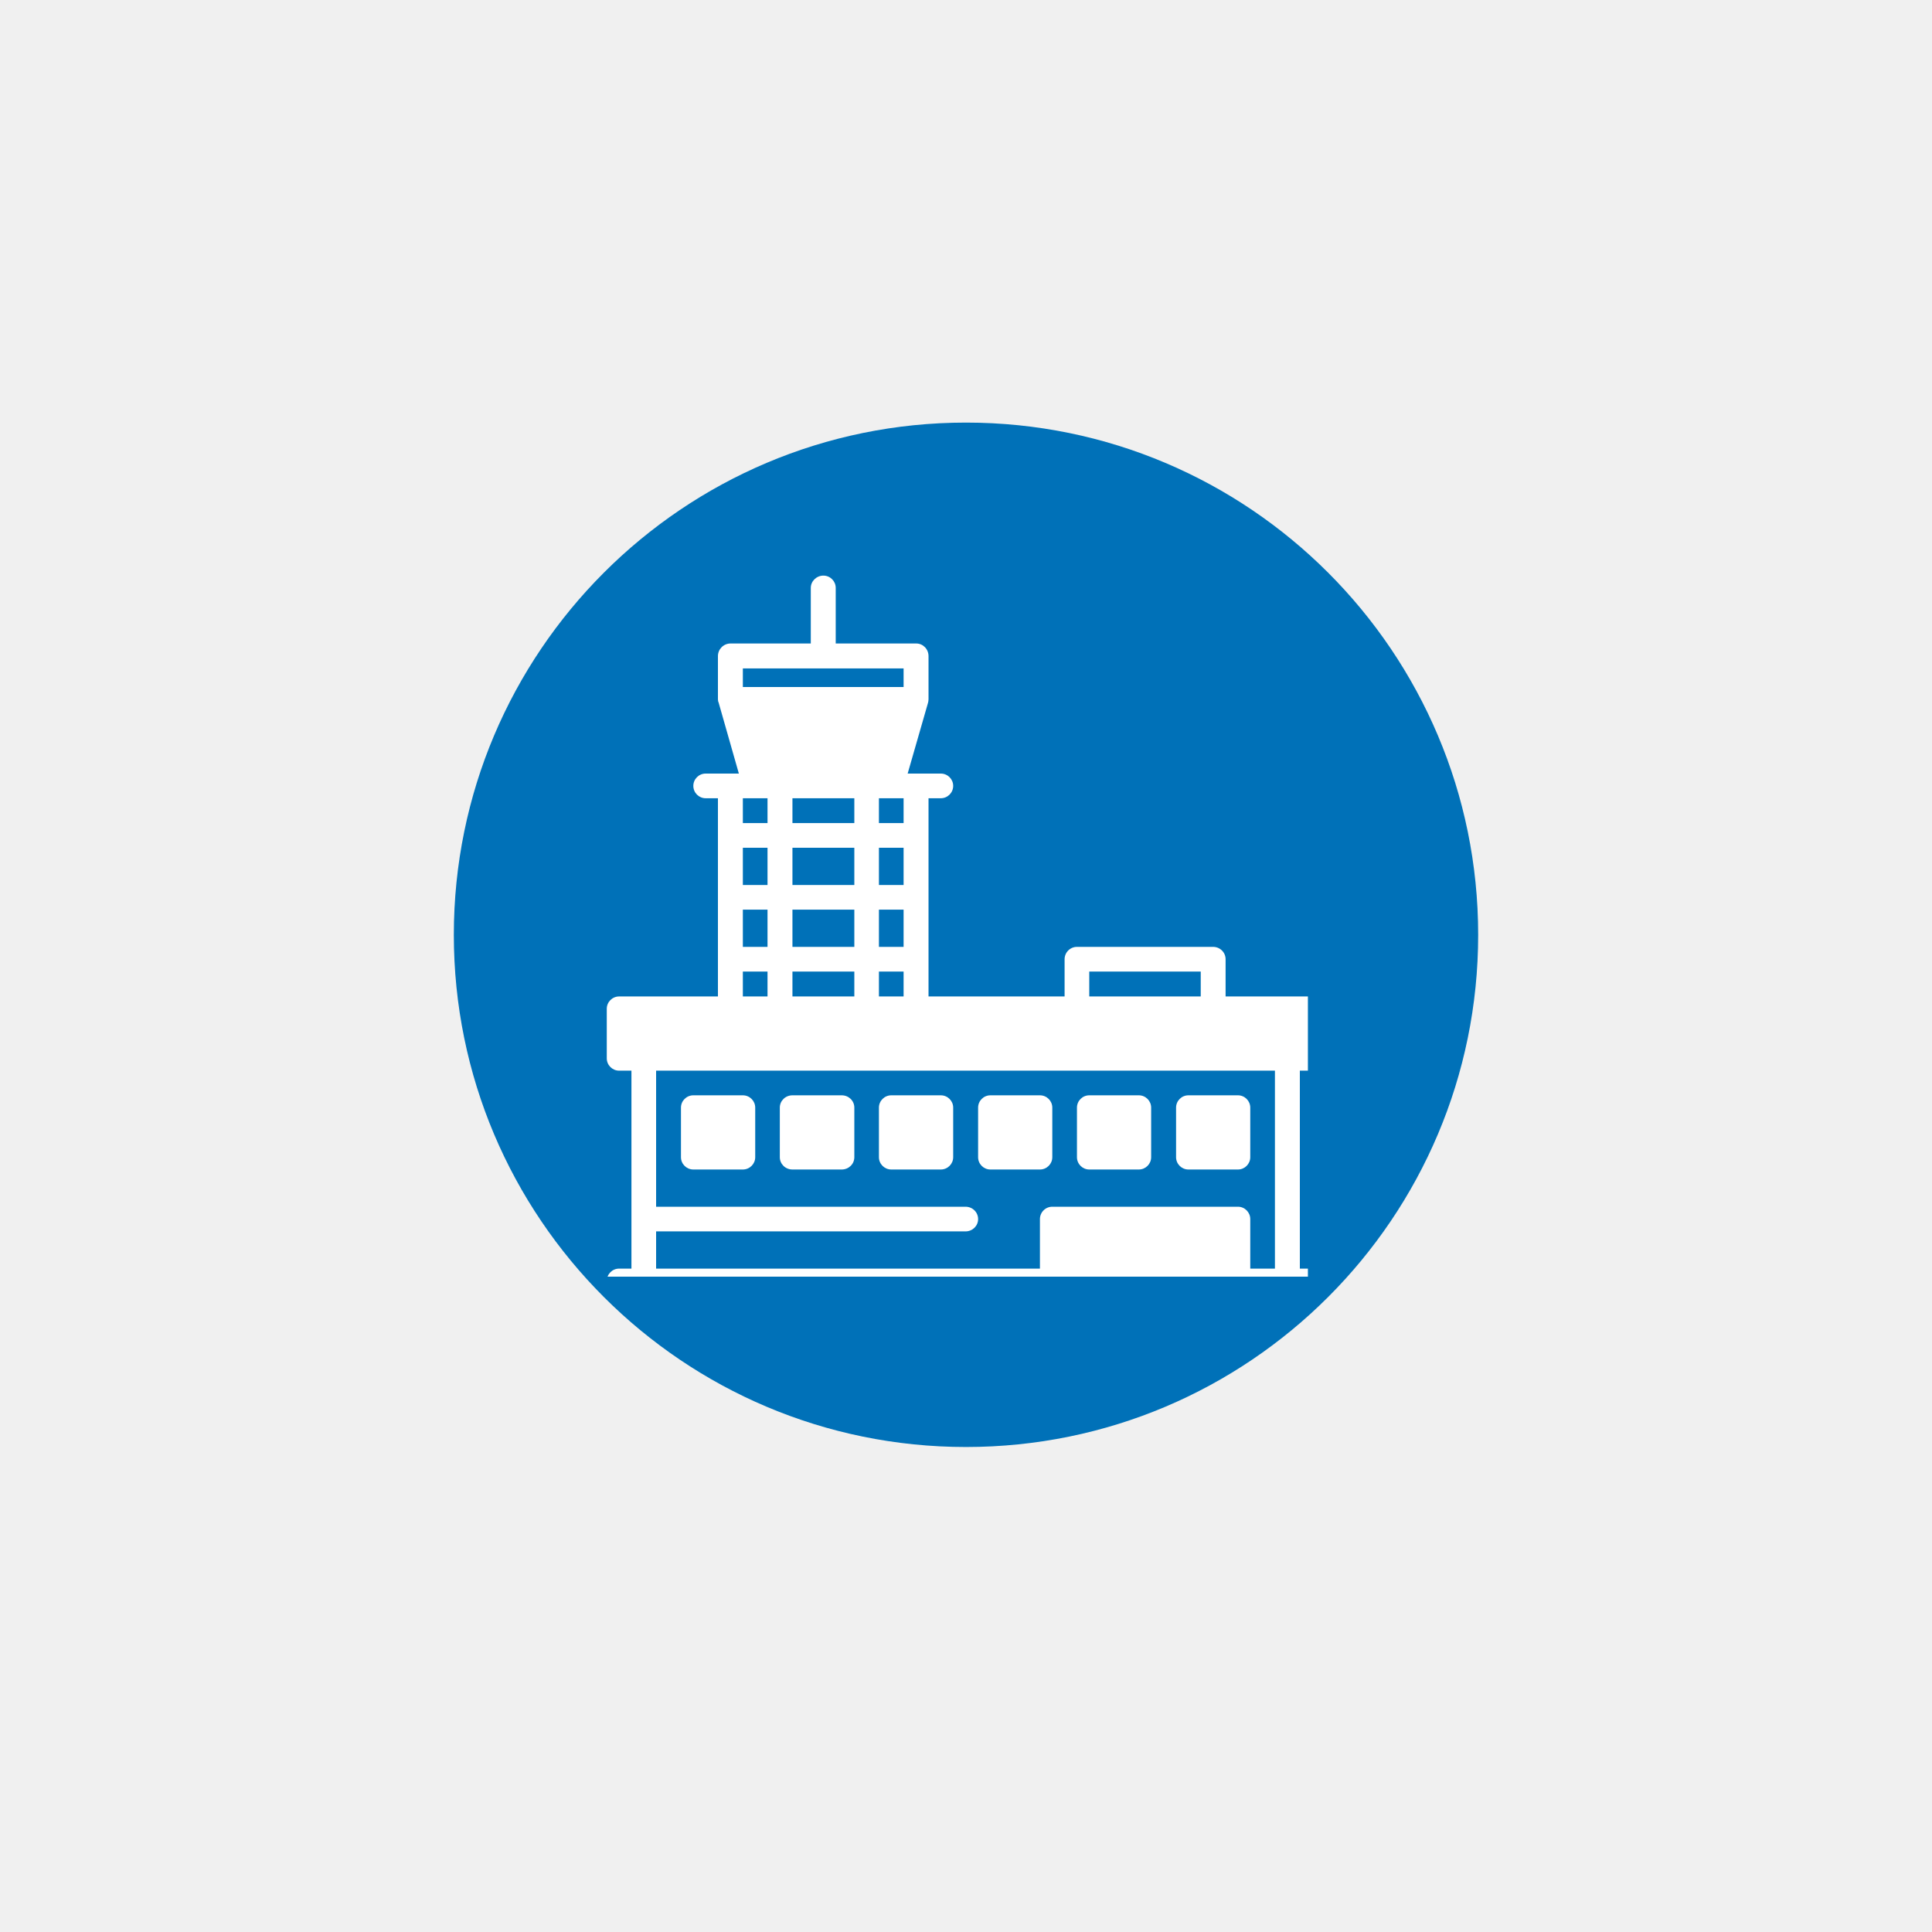
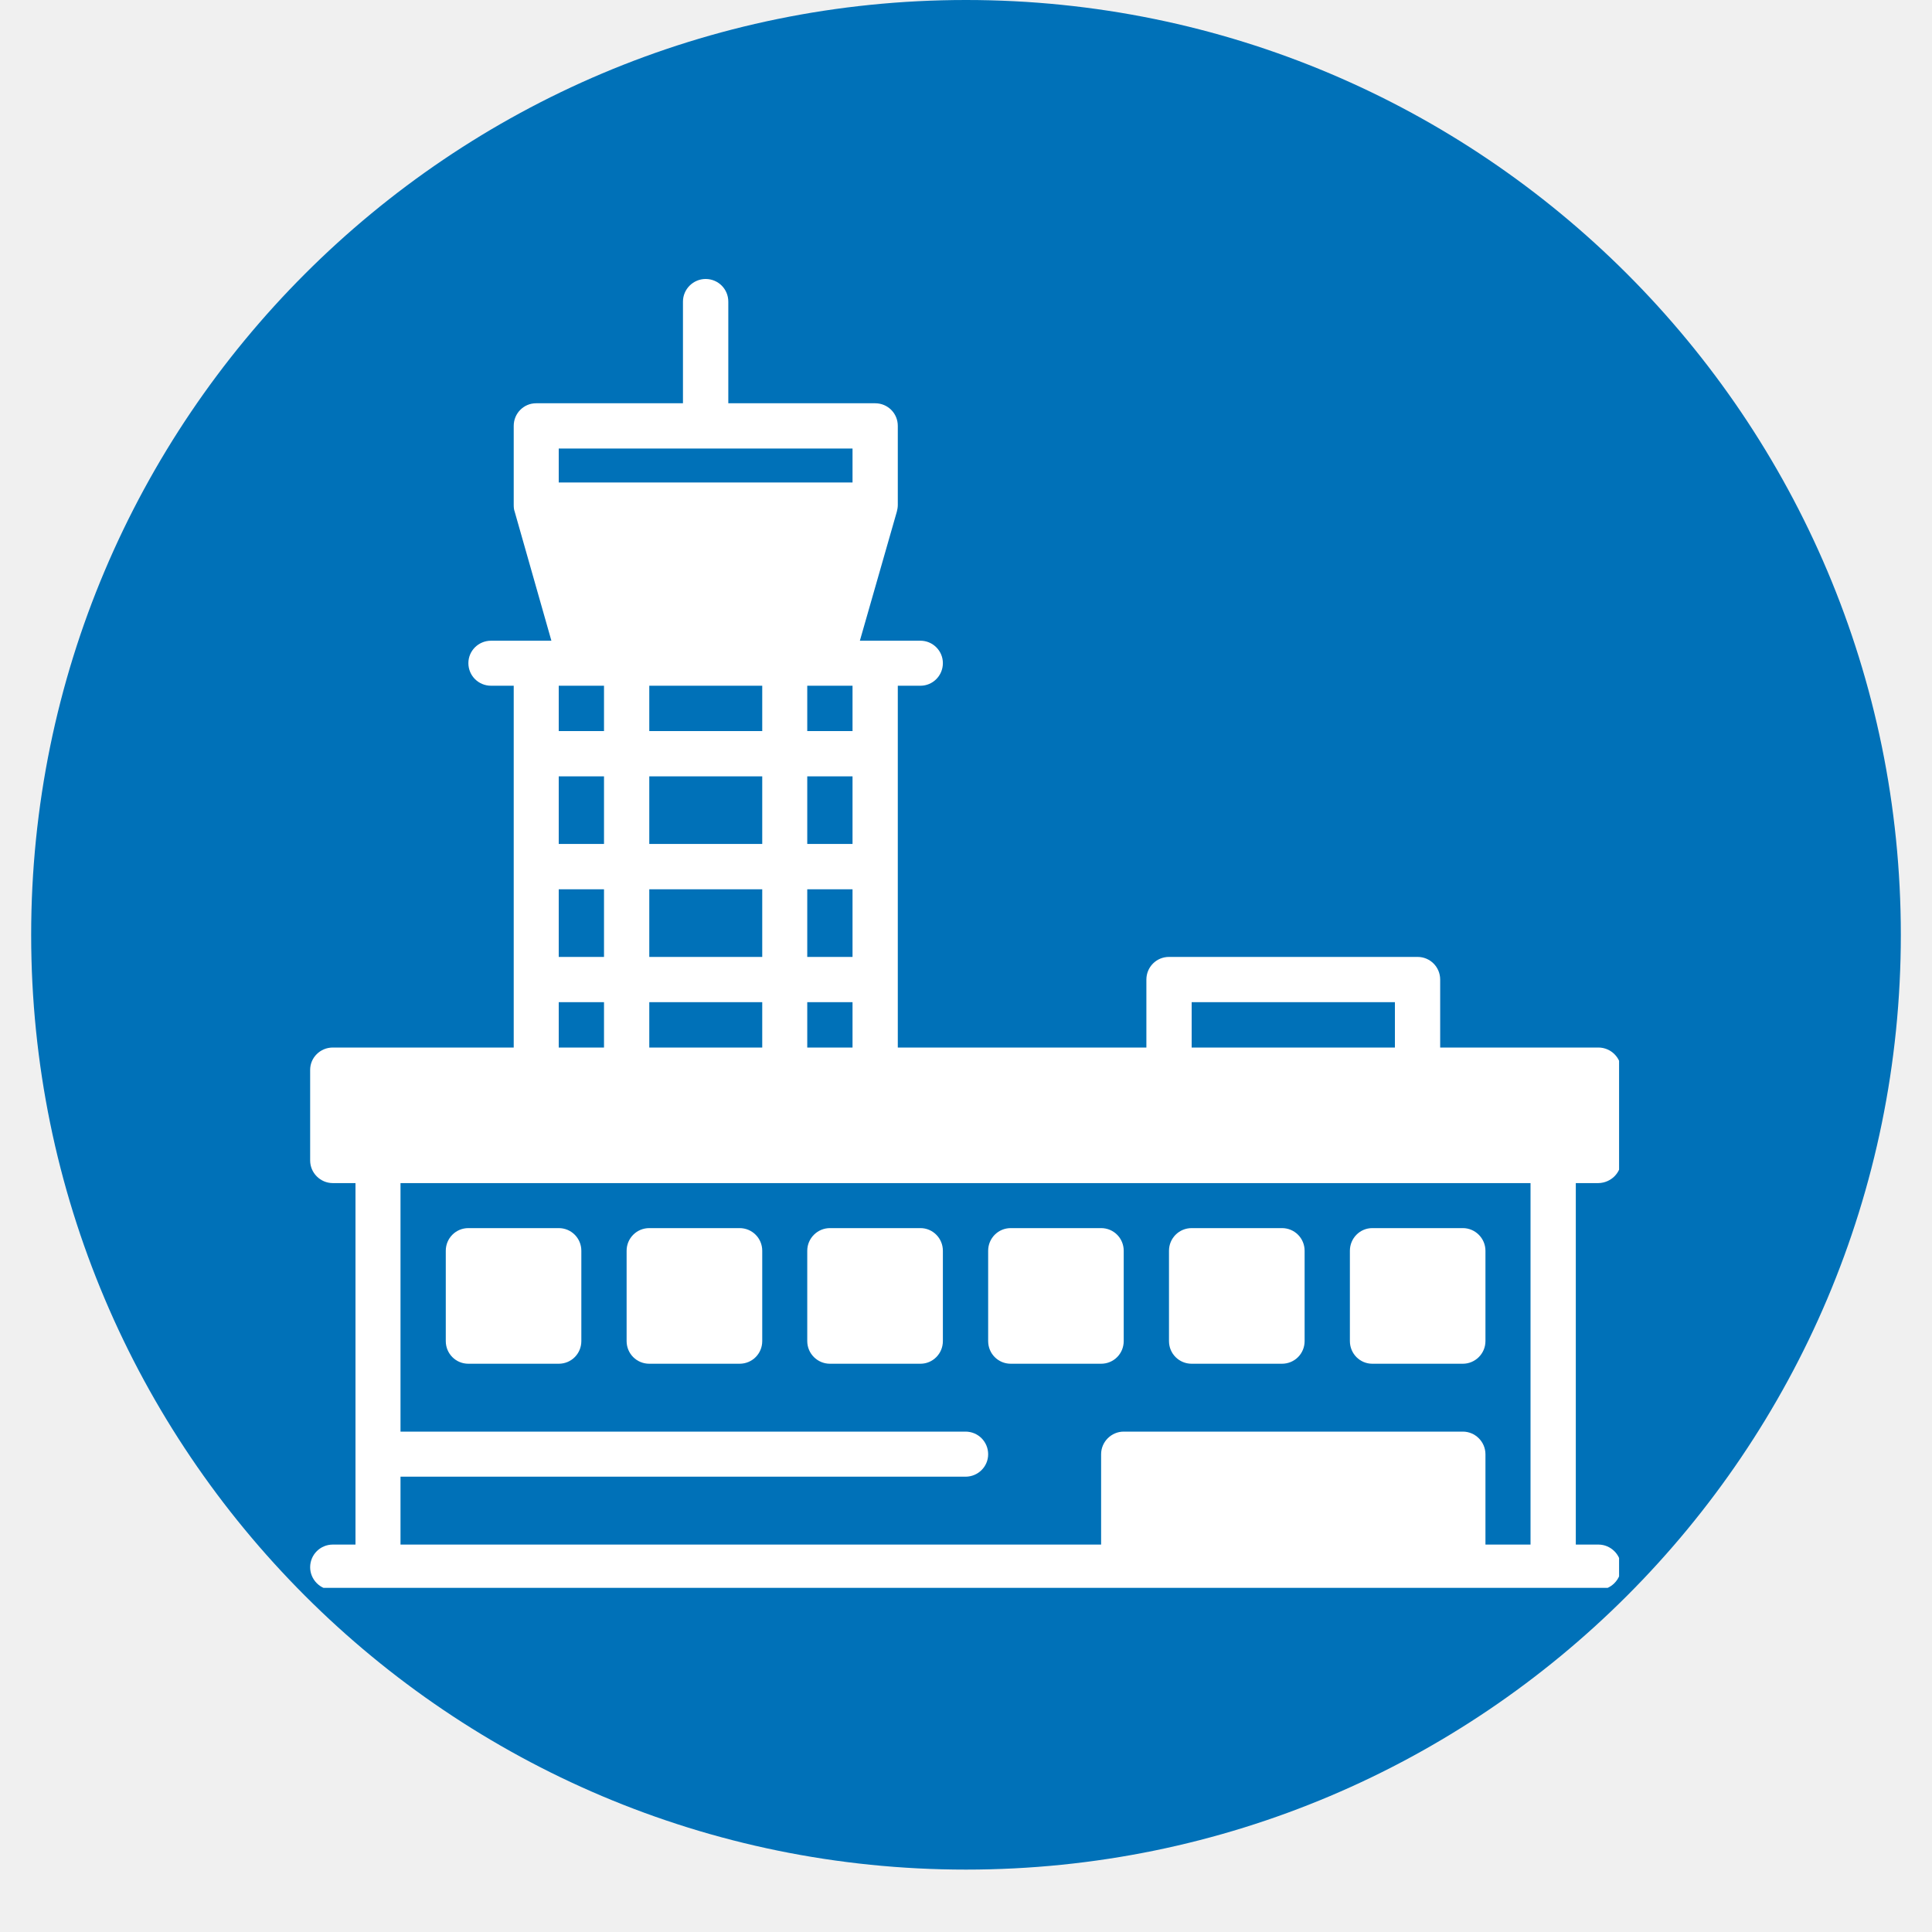
<svg xmlns="http://www.w3.org/2000/svg" width="40" zoomAndPan="magnify" viewBox="0 0 30 30" height="40" preserveAspectRatio="xMidYMid meet" version="1.0">
  <defs>
-     <clipPath id="f78317fe76">
-       <path d="M 7.047 6.562 L 22.953 6.562 L 22.953 22.469 L 7.047 22.469 Z M 7.047 6.562 " clip-rule="nonzero" />
+     <clipPath id="2e8e33a2b2">
+       <path d="M 0.484 0 L 29.516 0 L 29.516 29.031 L 0.484 29.031 Z M 0.484 0 " clip-rule="nonzero" />
    </clipPath>
-     <clipPath id="86313d57b8">
-       <path d="M 15 6.562 C 10.609 6.562 7.047 10.125 7.047 14.516 C 7.047 18.91 10.609 22.469 15 22.469 C 19.391 22.469 22.953 18.91 22.953 14.516 C 22.953 10.125 19.391 6.562 15 6.562 Z M 15 6.562 " clip-rule="nonzero" />
+     <clipPath id="da09caf6a6">
+       <path d="M 15 0 C 6.984 0 0.484 6.5 0.484 14.516 C 0.484 22.531 6.984 29.031 15 29.031 C 23.016 29.031 29.516 22.531 29.516 14.516 C 29.516 6.5 23.016 0 15 0 Z M 15 0 " clip-rule="nonzero" />
    </clipPath>
-     <clipPath id="3d8a20d3a7">
-       <path d="M 9.422 8.938 L 20.309 8.938 L 20.309 19.824 L 9.422 19.824 Z M 9.422 8.938 " clip-rule="nonzero" />
+     <clipPath id="03c20c6db7">
+       <path d="M 4.816 4.332 L 25.141 4.332 L 25.141 24.656 L 4.816 24.656 Z M 4.816 4.332 " clip-rule="nonzero" />
    </clipPath>
  </defs>
-   <g clip-path="url(#f78317fe76)">
-     <g clip-path="url(#86313d57b8)">
-       <path fill="#0071b8" d="M 7.047 6.562 L 22.953 6.562 L 22.953 22.469 L 7.047 22.469 Z M 7.047 6.562 " fill-opacity="1" fill-rule="nonzero" />
+   <g clip-path="url(#2e8e33a2b2)">
+     <g clip-path="url(#da09caf6a6)">
+       <path fill="#0071b8" d="M 0.484 0 L 29.516 0 L 29.516 29.031 L 0.484 29.031 Z M 0.484 0 " fill-opacity="1" fill-rule="nonzero" />
    </g>
  </g>
-   <g clip-path="url(#3d8a20d3a7)">
-     <path fill="#ffffff" d="M 12.59 9.992 L 11.344 9.992 C 11.238 9.992 11.148 10.078 11.148 10.188 L 11.148 10.859 C 11.148 10.879 11.152 10.898 11.16 10.914 L 11.473 12.012 L 10.957 12.012 C 10.852 12.012 10.766 12.098 10.766 12.203 C 10.766 12.309 10.852 12.395 10.957 12.395 L 11.148 12.395 L 11.148 15.473 L 9.613 15.473 C 9.508 15.473 9.422 15.559 9.422 15.664 L 9.422 16.434 C 9.422 16.539 9.508 16.625 9.613 16.625 L 9.805 16.625 L 9.805 19.699 L 9.613 19.699 C 9.508 19.699 9.422 19.785 9.422 19.891 C 9.422 19.996 9.508 20.082 9.613 20.082 L 20.375 20.082 C 20.48 20.082 20.566 19.996 20.566 19.891 C 20.566 19.785 20.48 19.699 20.375 19.699 L 20.184 19.699 L 20.184 16.625 L 20.375 16.625 C 20.48 16.625 20.566 16.539 20.566 16.434 L 20.566 15.664 C 20.566 15.559 20.48 15.473 20.375 15.473 L 19.031 15.473 L 19.031 14.895 C 19.031 14.789 18.945 14.703 18.836 14.703 L 16.723 14.703 C 16.617 14.703 16.531 14.789 16.531 14.895 L 16.531 15.473 L 14.418 15.473 L 14.418 12.395 L 14.609 12.395 C 14.715 12.395 14.801 12.309 14.801 12.203 C 14.801 12.098 14.715 12.012 14.609 12.012 L 14.094 12.012 L 14.41 10.914 C 14.414 10.898 14.418 10.879 14.418 10.859 L 14.418 10.188 C 14.418 10.078 14.332 9.992 14.227 9.992 L 12.977 9.992 L 12.977 9.129 C 12.977 9.023 12.891 8.938 12.785 8.938 C 12.68 8.938 12.59 9.023 12.59 9.129 Z M 19.797 19.699 L 19.797 16.625 L 10.188 16.625 L 10.188 18.738 L 14.992 18.738 C 15.102 18.738 15.188 18.824 15.188 18.93 C 15.188 19.035 15.102 19.121 14.992 19.121 L 10.188 19.121 L 10.188 19.699 L 16.148 19.699 L 16.148 18.93 C 16.148 18.824 16.234 18.738 16.34 18.738 L 19.223 18.738 C 19.328 18.738 19.414 18.824 19.414 18.93 L 19.414 19.699 Z M 16.914 17.008 C 16.809 17.008 16.723 17.094 16.723 17.199 L 16.723 17.969 C 16.723 18.074 16.809 18.16 16.914 18.16 L 17.684 18.16 C 17.789 18.16 17.875 18.074 17.875 17.969 L 17.875 17.199 C 17.875 17.094 17.789 17.008 17.684 17.008 Z M 13.84 17.008 C 13.734 17.008 13.648 17.094 13.648 17.199 L 13.648 17.969 C 13.648 18.074 13.734 18.16 13.84 18.16 L 14.609 18.16 C 14.715 18.16 14.801 18.074 14.801 17.969 L 14.801 17.199 C 14.801 17.094 14.715 17.008 14.609 17.008 Z M 15.379 17.008 C 15.273 17.008 15.188 17.094 15.188 17.199 L 15.188 17.969 C 15.188 18.074 15.273 18.16 15.379 18.16 L 16.148 18.16 C 16.254 18.16 16.34 18.074 16.34 17.969 L 16.34 17.199 C 16.34 17.094 16.254 17.008 16.148 17.008 Z M 12.305 17.008 C 12.195 17.008 12.109 17.094 12.109 17.199 L 12.109 17.969 C 12.109 18.074 12.195 18.16 12.305 18.16 L 13.07 18.16 C 13.18 18.16 13.266 18.074 13.266 17.969 L 13.266 17.199 C 13.266 17.094 13.18 17.008 13.07 17.008 Z M 10.766 17.008 C 10.66 17.008 10.574 17.094 10.574 17.199 L 10.574 17.969 C 10.574 18.074 10.66 18.16 10.766 18.16 L 11.535 18.16 C 11.641 18.16 11.727 18.074 11.727 17.969 L 11.727 17.199 C 11.727 17.094 11.641 17.008 11.535 17.008 Z M 18.453 17.008 C 18.348 17.008 18.262 17.094 18.262 17.199 L 18.262 17.969 C 18.262 18.074 18.348 18.16 18.453 18.16 L 19.223 18.16 C 19.328 18.16 19.414 18.074 19.414 17.969 L 19.414 17.199 C 19.414 17.094 19.328 17.008 19.223 17.008 Z M 12.305 15.086 L 12.305 15.473 L 13.266 15.473 L 13.266 15.086 Z M 16.914 15.473 L 16.914 15.086 L 18.645 15.086 L 18.645 15.473 Z M 13.648 15.086 L 13.648 15.473 L 14.031 15.473 L 14.031 15.086 Z M 11.535 15.086 L 11.535 15.473 L 11.918 15.473 L 11.918 15.086 Z M 13.648 14.125 L 13.648 14.703 L 14.031 14.703 L 14.031 14.125 Z M 11.535 14.125 L 11.535 14.703 L 11.918 14.703 L 11.918 14.125 Z M 12.305 14.125 L 12.305 14.703 L 13.266 14.703 L 13.266 14.125 Z M 13.648 13.164 L 13.648 13.742 L 14.031 13.742 L 14.031 13.164 Z M 11.535 13.164 L 11.535 13.742 L 11.918 13.742 L 11.918 13.164 Z M 12.305 13.164 L 12.305 13.742 L 13.266 13.742 L 13.266 13.164 Z M 14.031 12.395 L 13.648 12.395 L 13.648 12.781 L 14.031 12.781 Z M 11.535 12.781 L 11.918 12.781 L 11.918 12.395 L 11.535 12.395 Z M 12.305 12.781 L 13.266 12.781 L 13.266 12.395 L 12.305 12.395 Z M 14.031 10.379 L 14.031 10.668 C 14.031 10.668 11.535 10.668 11.535 10.668 C 11.535 10.668 11.535 10.379 11.535 10.379 Z M 14.031 10.379 " fill-opacity="1" fill-rule="evenodd" />
+   <g clip-path="url(#03c20c6db7)">
+     <path fill="#ffffff" d="M 10.605 6.262 L 8.324 6.262 C 8.133 6.262 7.977 6.418 7.977 6.613 L 7.977 7.84 C 7.977 7.879 7.98 7.914 7.992 7.945 L 8.562 9.949 L 7.625 9.949 C 7.43 9.949 7.273 10.105 7.273 10.297 C 7.273 10.492 7.43 10.648 7.625 10.648 L 7.977 10.648 L 7.977 16.266 L 5.168 16.266 C 4.973 16.266 4.816 16.422 4.816 16.613 L 4.816 18.02 C 4.816 18.211 4.973 18.371 5.168 18.371 L 5.52 18.371 L 5.52 23.984 L 5.168 23.984 C 4.973 23.984 4.816 24.141 4.816 24.336 C 4.816 24.527 4.973 24.688 5.168 24.688 L 24.82 24.688 C 25.012 24.688 25.172 24.527 25.172 24.336 C 25.172 24.141 25.012 23.984 24.82 23.984 L 24.469 23.984 L 24.469 18.371 L 24.82 18.371 C 25.016 18.367 25.172 18.211 25.172 18.02 L 25.172 16.613 C 25.172 16.422 25.012 16.266 24.82 16.266 L 22.363 16.266 L 22.363 15.211 C 22.363 15.016 22.207 14.859 22.012 14.859 L 18.152 14.859 C 17.957 14.859 17.801 15.016 17.801 15.211 L 17.801 16.266 L 13.941 16.266 L 13.941 10.648 L 14.293 10.648 C 14.484 10.648 14.641 10.492 14.641 10.297 C 14.641 10.105 14.484 9.949 14.293 9.949 L 13.352 9.949 L 13.926 7.945 C 13.934 7.914 13.941 7.879 13.941 7.84 L 13.941 6.613 C 13.941 6.418 13.785 6.262 13.59 6.262 L 11.309 6.262 L 11.309 4.684 C 11.309 4.488 11.152 4.332 10.957 4.332 C 10.766 4.332 10.605 4.488 10.605 4.684 Z M 23.766 23.984 L 23.766 18.371 L 6.219 18.371 L 6.219 22.23 L 14.992 22.23 C 15.188 22.23 15.344 22.387 15.344 22.582 C 15.344 22.773 15.188 22.93 14.992 22.93 L 6.219 22.93 L 6.219 23.984 L 17.098 23.984 L 17.098 22.582 C 17.098 22.387 17.258 22.23 17.449 22.23 L 22.715 22.23 C 22.906 22.23 23.066 22.387 23.066 22.582 L 23.066 23.984 Z M 18.504 19.07 C 18.309 19.07 18.152 19.227 18.152 19.422 L 18.152 20.824 C 18.152 21.02 18.309 21.176 18.504 21.176 L 19.906 21.176 C 20.102 21.176 20.258 21.02 20.258 20.824 L 20.258 19.422 C 20.258 19.227 20.102 19.07 19.906 19.07 Z M 12.887 19.07 C 12.695 19.07 12.535 19.227 12.535 19.422 L 12.535 20.824 C 12.535 21.02 12.695 21.176 12.887 21.176 L 14.293 21.176 C 14.484 21.176 14.641 21.02 14.641 20.824 L 14.641 19.422 C 14.641 19.227 14.484 19.07 14.293 19.07 Z M 15.695 19.07 C 15.5 19.07 15.344 19.227 15.344 19.422 L 15.344 20.824 C 15.344 21.02 15.5 21.176 15.695 21.176 L 17.098 21.176 C 17.293 21.176 17.449 21.02 17.449 20.824 L 17.449 19.422 C 17.449 19.227 17.293 19.07 17.098 19.07 Z M 10.082 19.07 C 9.887 19.07 9.73 19.227 9.73 19.422 L 9.73 20.824 C 9.73 21.02 9.887 21.176 10.082 21.176 L 11.484 21.176 C 11.68 21.176 11.836 21.02 11.836 20.824 L 11.836 19.422 C 11.836 19.227 11.68 19.07 11.484 19.07 Z M 7.273 19.07 C 7.078 19.07 6.922 19.227 6.922 19.422 L 6.922 20.824 C 6.922 21.02 7.078 21.176 7.273 21.176 L 8.676 21.176 C 8.871 21.176 9.027 21.02 9.027 20.824 L 9.027 19.422 C 9.027 19.227 8.871 19.07 8.676 19.07 Z M 21.309 19.07 C 21.117 19.07 20.961 19.227 20.961 19.422 L 20.961 20.824 C 20.961 21.02 21.117 21.176 21.309 21.176 L 22.715 21.176 C 22.906 21.176 23.066 21.02 23.066 20.824 L 23.066 19.422 C 23.066 19.227 22.906 19.07 22.715 19.07 Z M 10.082 15.562 L 10.082 16.266 L 11.836 16.266 L 11.836 15.562 Z M 18.504 16.266 L 18.504 15.562 L 21.66 15.562 L 21.66 16.266 Z M 12.535 15.562 L 12.535 16.266 L 13.238 16.266 L 13.238 15.562 Z M 8.676 15.562 L 8.676 16.266 L 9.379 16.266 L 9.379 15.562 Z M 12.535 13.809 L 12.535 14.859 L 13.238 14.859 L 13.238 13.809 Z M 8.676 13.809 L 8.676 14.859 L 9.379 14.859 L 9.379 13.809 Z M 10.082 13.809 L 10.082 14.859 L 11.836 14.859 L 11.836 13.809 Z M 12.535 12.055 L 12.535 13.105 L 13.238 13.105 L 13.238 12.055 Z M 8.676 12.055 L 8.676 13.105 L 9.379 13.105 L 9.379 12.055 Z M 10.082 12.055 L 10.082 13.105 L 11.836 13.105 L 11.836 12.055 Z M 13.238 10.648 L 12.535 10.648 L 12.535 11.352 L 13.238 11.352 Z M 8.676 11.352 L 9.379 11.352 L 9.379 10.648 L 8.676 10.648 Z M 10.082 11.352 L 11.836 11.352 L 11.836 10.648 L 10.082 10.648 Z M 13.238 6.965 L 13.238 7.492 C 13.238 7.492 8.676 7.492 8.676 7.492 C 8.676 7.492 8.676 6.965 8.676 6.965 Z M 13.238 6.965 " fill-opacity="1" fill-rule="evenodd" />
  </g>
</svg>
